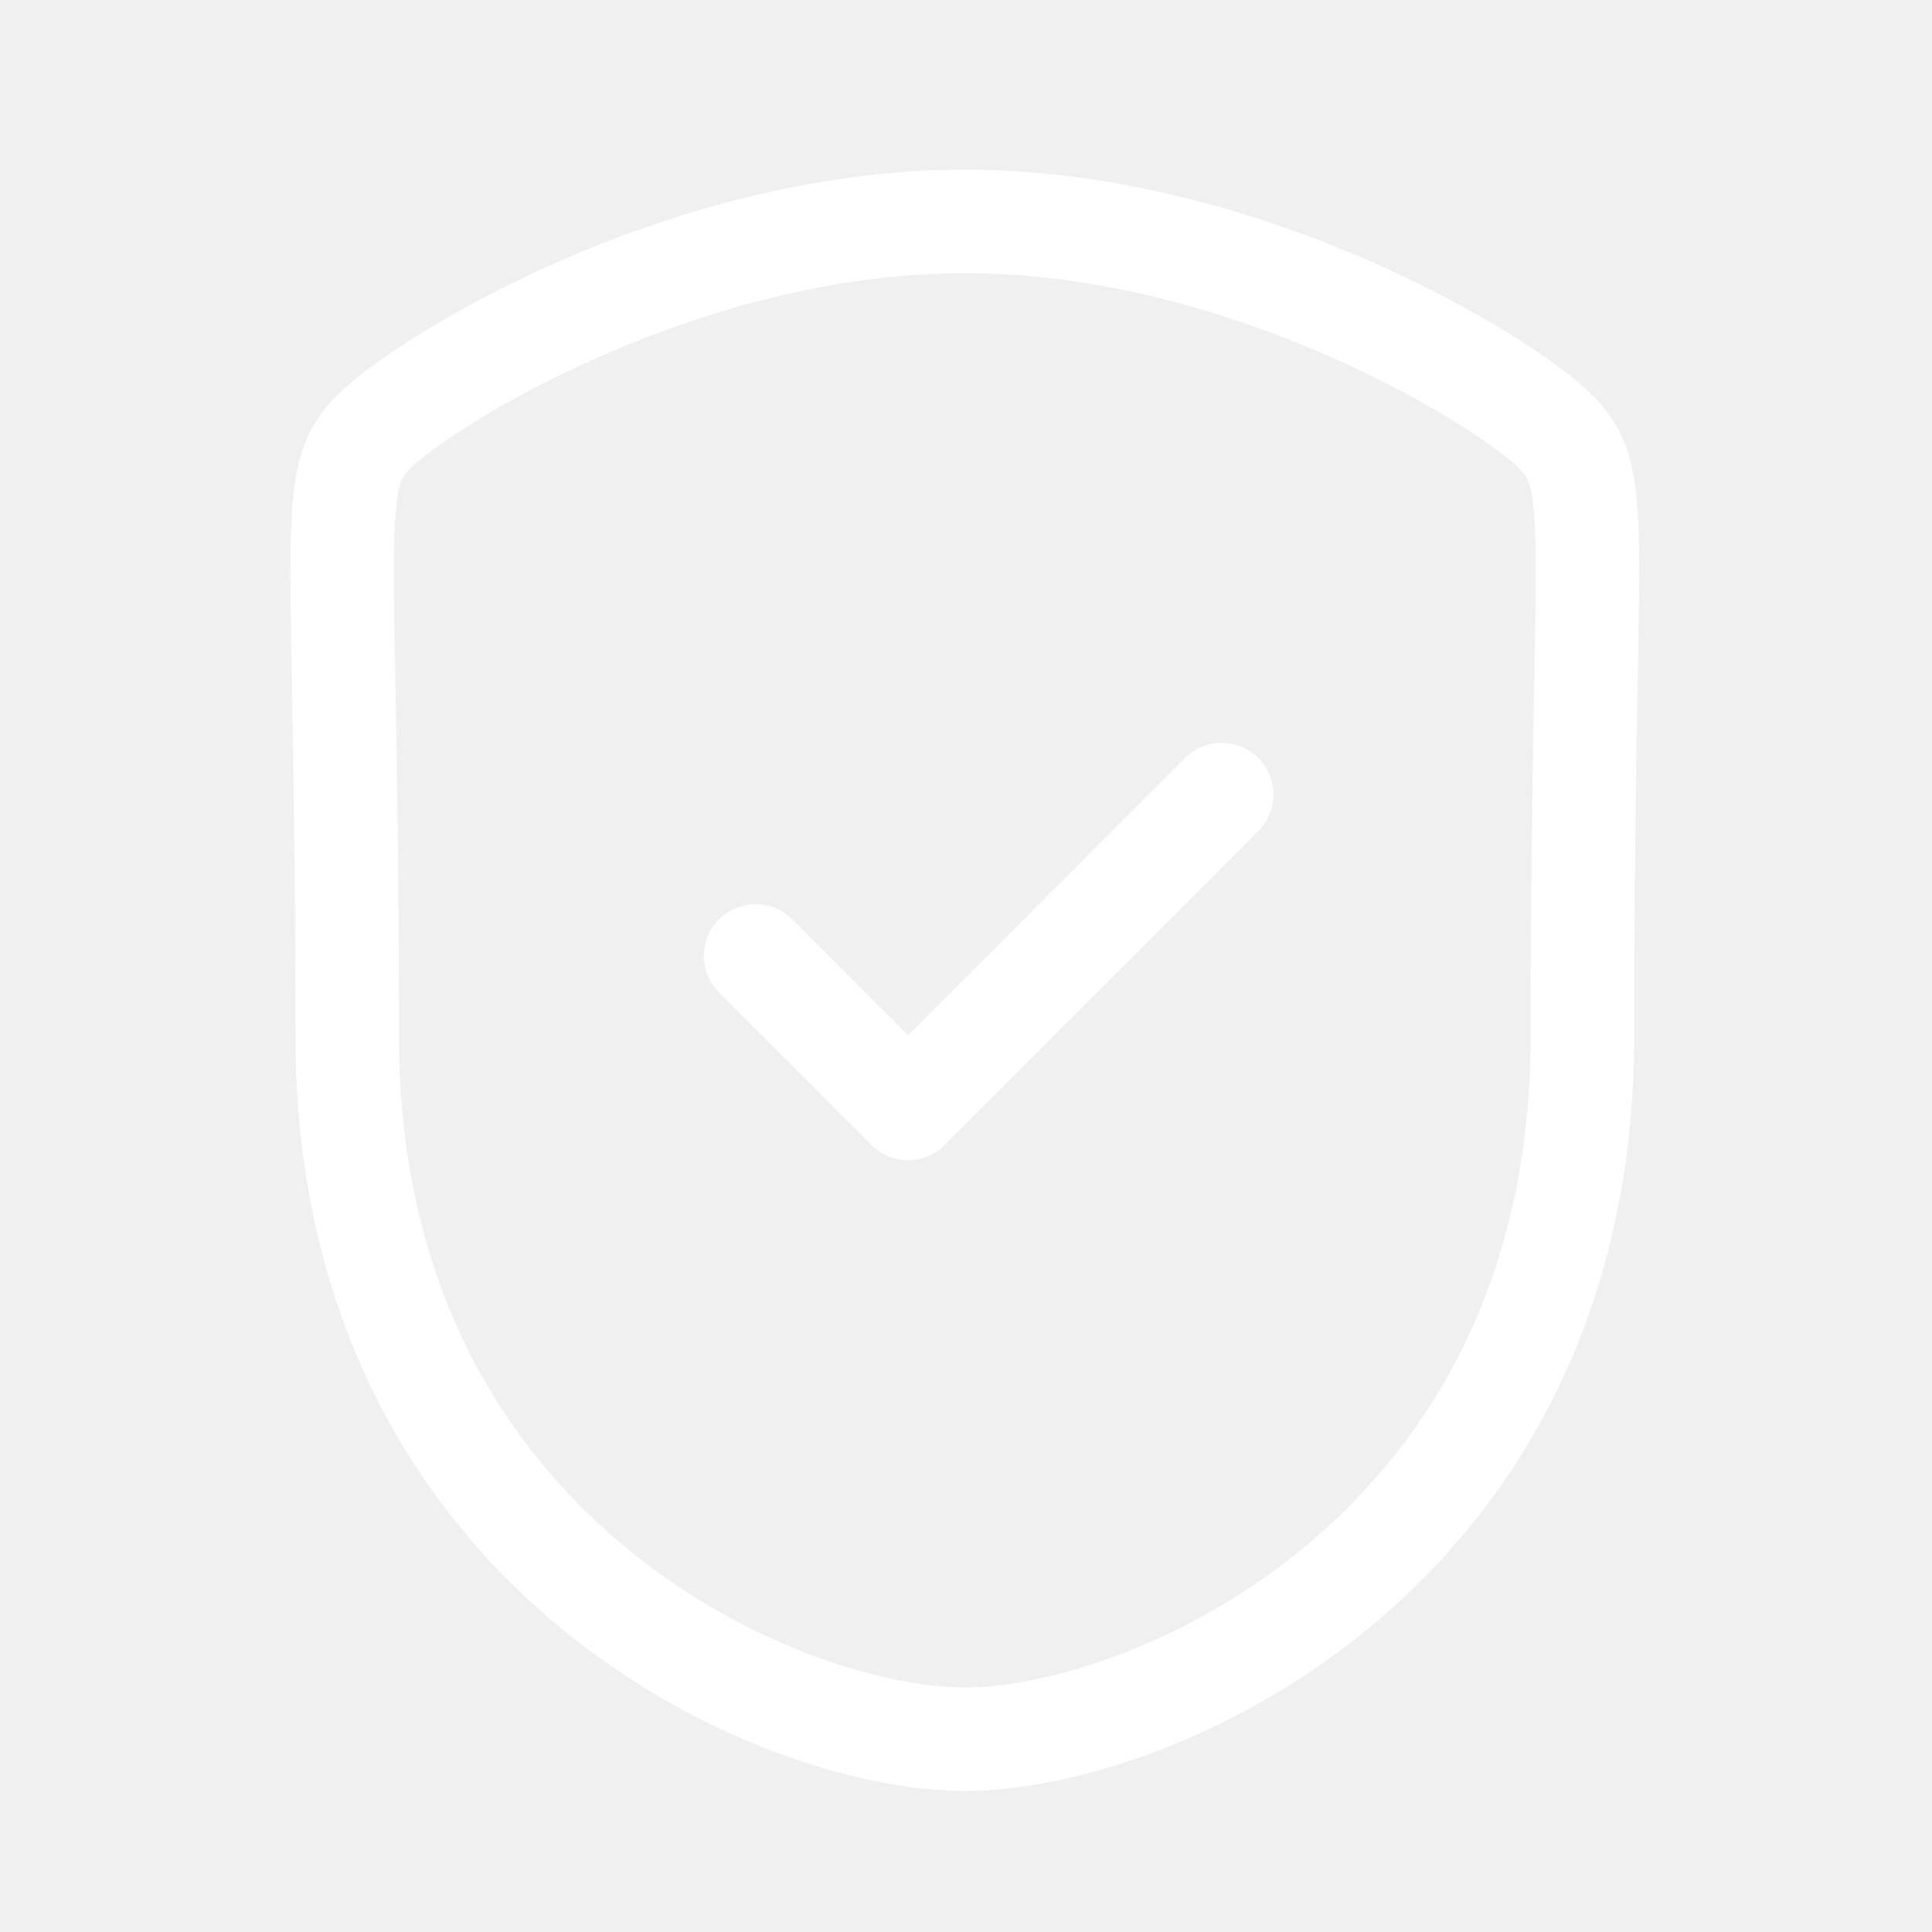
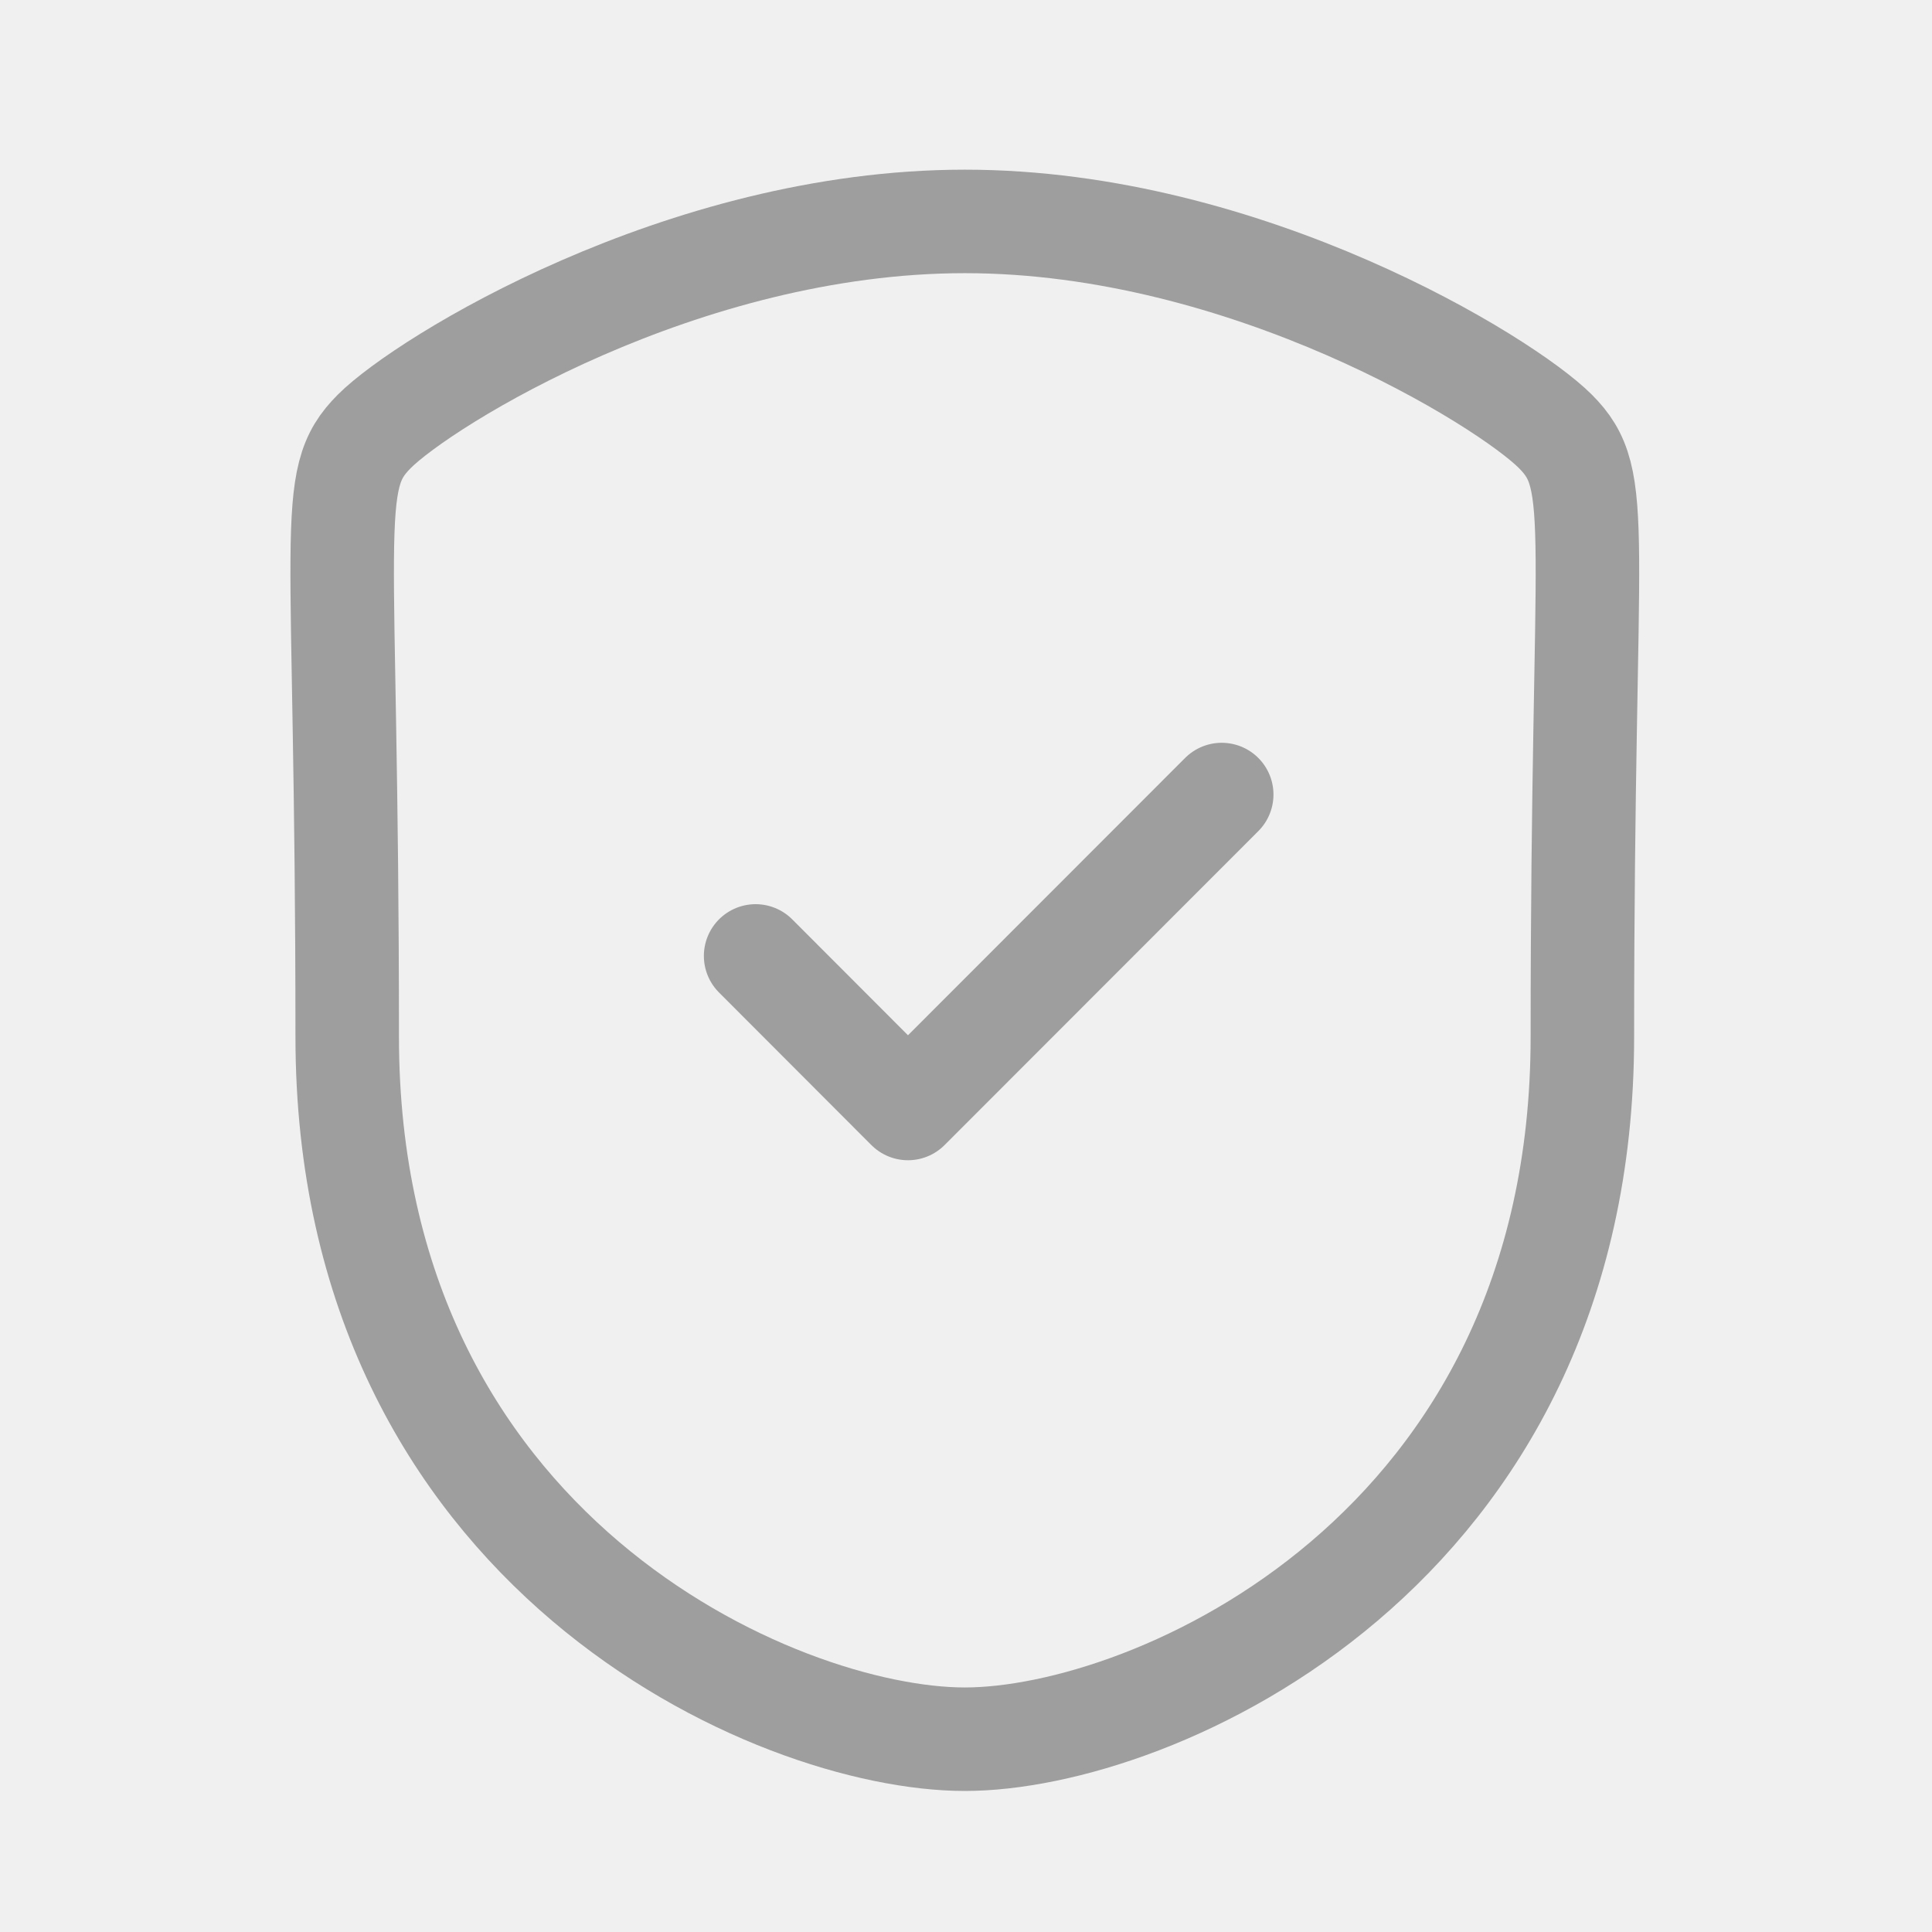
<svg xmlns="http://www.w3.org/2000/svg" width="28" height="28" viewBox="0 0 28 28" fill="none">
-   <path fill-rule="evenodd" clip-rule="evenodd" d="M13.983 25.206C16.707 25.206 22.933 22.497 22.933 15.025C22.933 7.554 23.258 6.969 22.54 6.25C21.822 5.532 18.076 3.209 13.983 3.209C9.889 3.209 6.144 5.532 5.426 6.25C4.708 6.969 5.032 7.554 5.032 15.025C5.032 22.497 11.26 25.206 13.983 25.206Z" stroke="white" stroke-width="1.5" stroke-linecap="round" stroke-linejoin="round" />
-   <path d="M10.951 13.854L13.159 16.065L17.706 11.515" stroke="white" stroke-width="1.5" stroke-linecap="round" stroke-linejoin="round" />
+   <path fill-rule="evenodd" clip-rule="evenodd" d="M13.983 25.206C16.707 25.206 22.933 22.497 22.933 15.025C22.933 7.554 23.258 6.969 22.54 6.25C21.822 5.532 18.076 3.209 13.983 3.209C9.889 3.209 6.144 5.532 5.426 6.25C4.708 6.969 5.032 7.554 5.032 15.025C5.032 22.497 11.26 25.206 13.983 25.206Z" stroke="#9E9E9E" stroke-width="1.5" stroke-linecap="round" stroke-linejoin="round" />
+   <path d="M10.951 13.854L13.159 16.065L17.706 11.515" stroke="#9E9E9E" stroke-width="1.5" stroke-linecap="round" stroke-linejoin="round" />
</svg>
